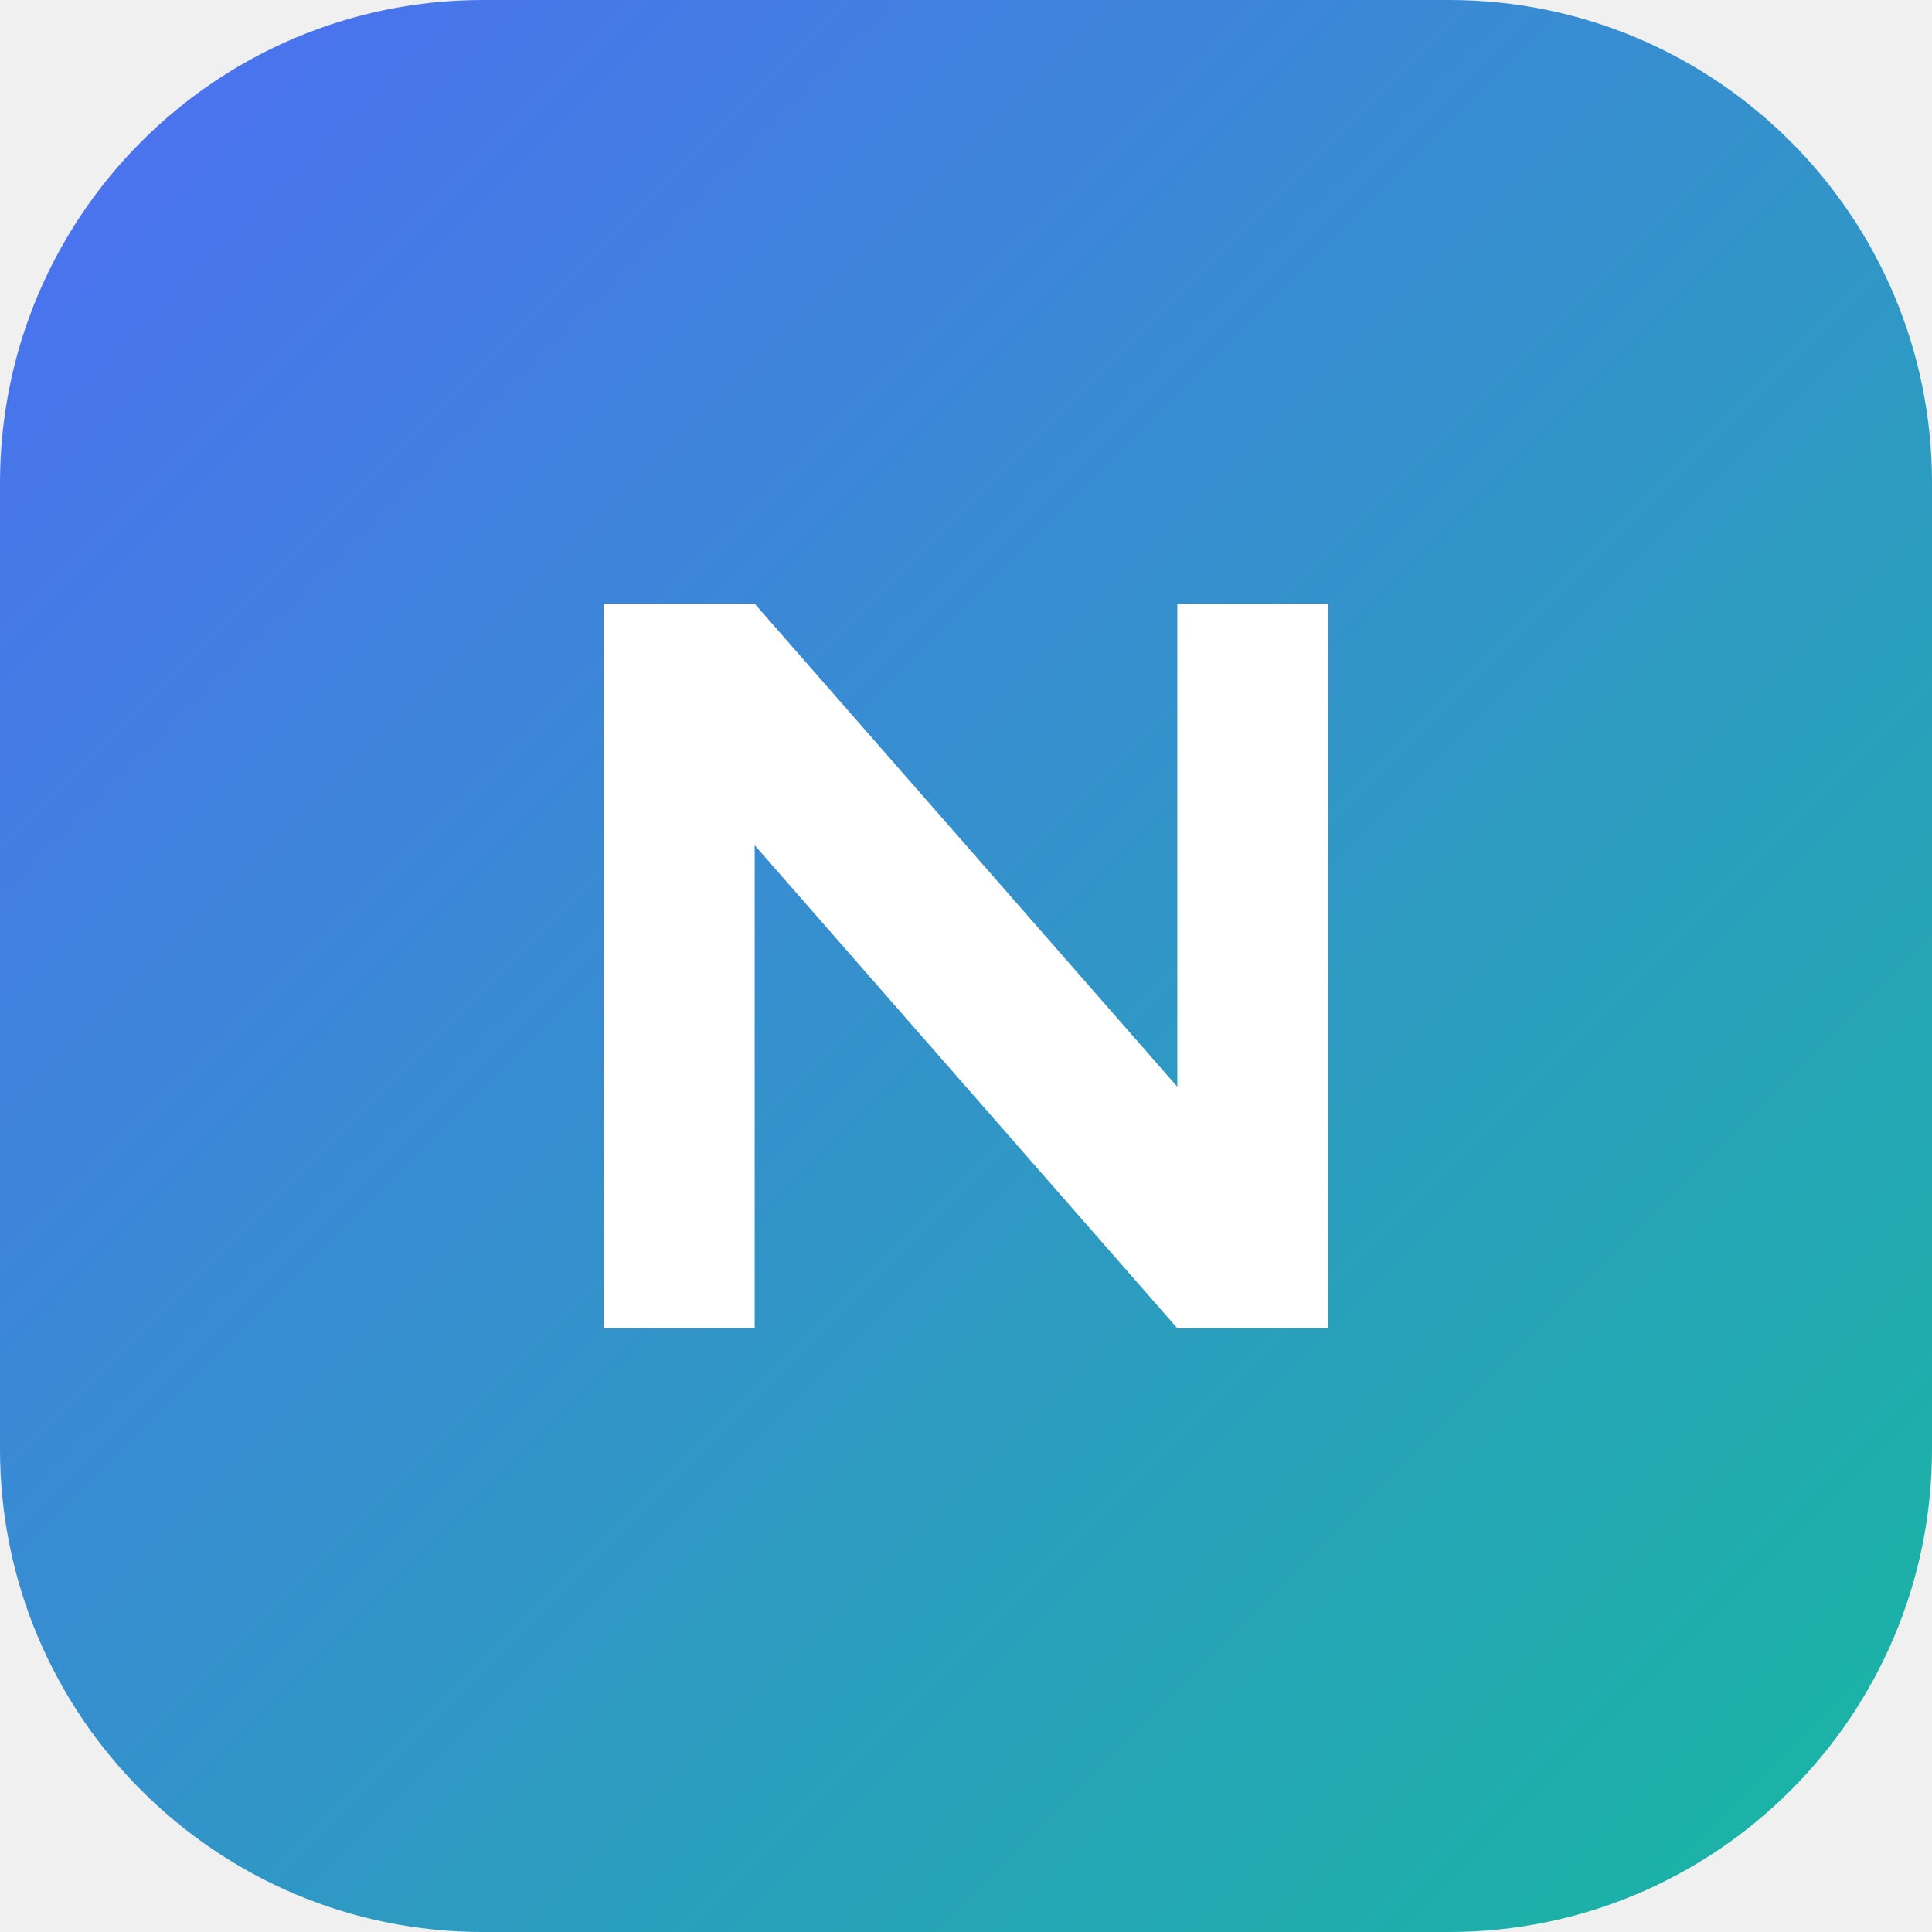
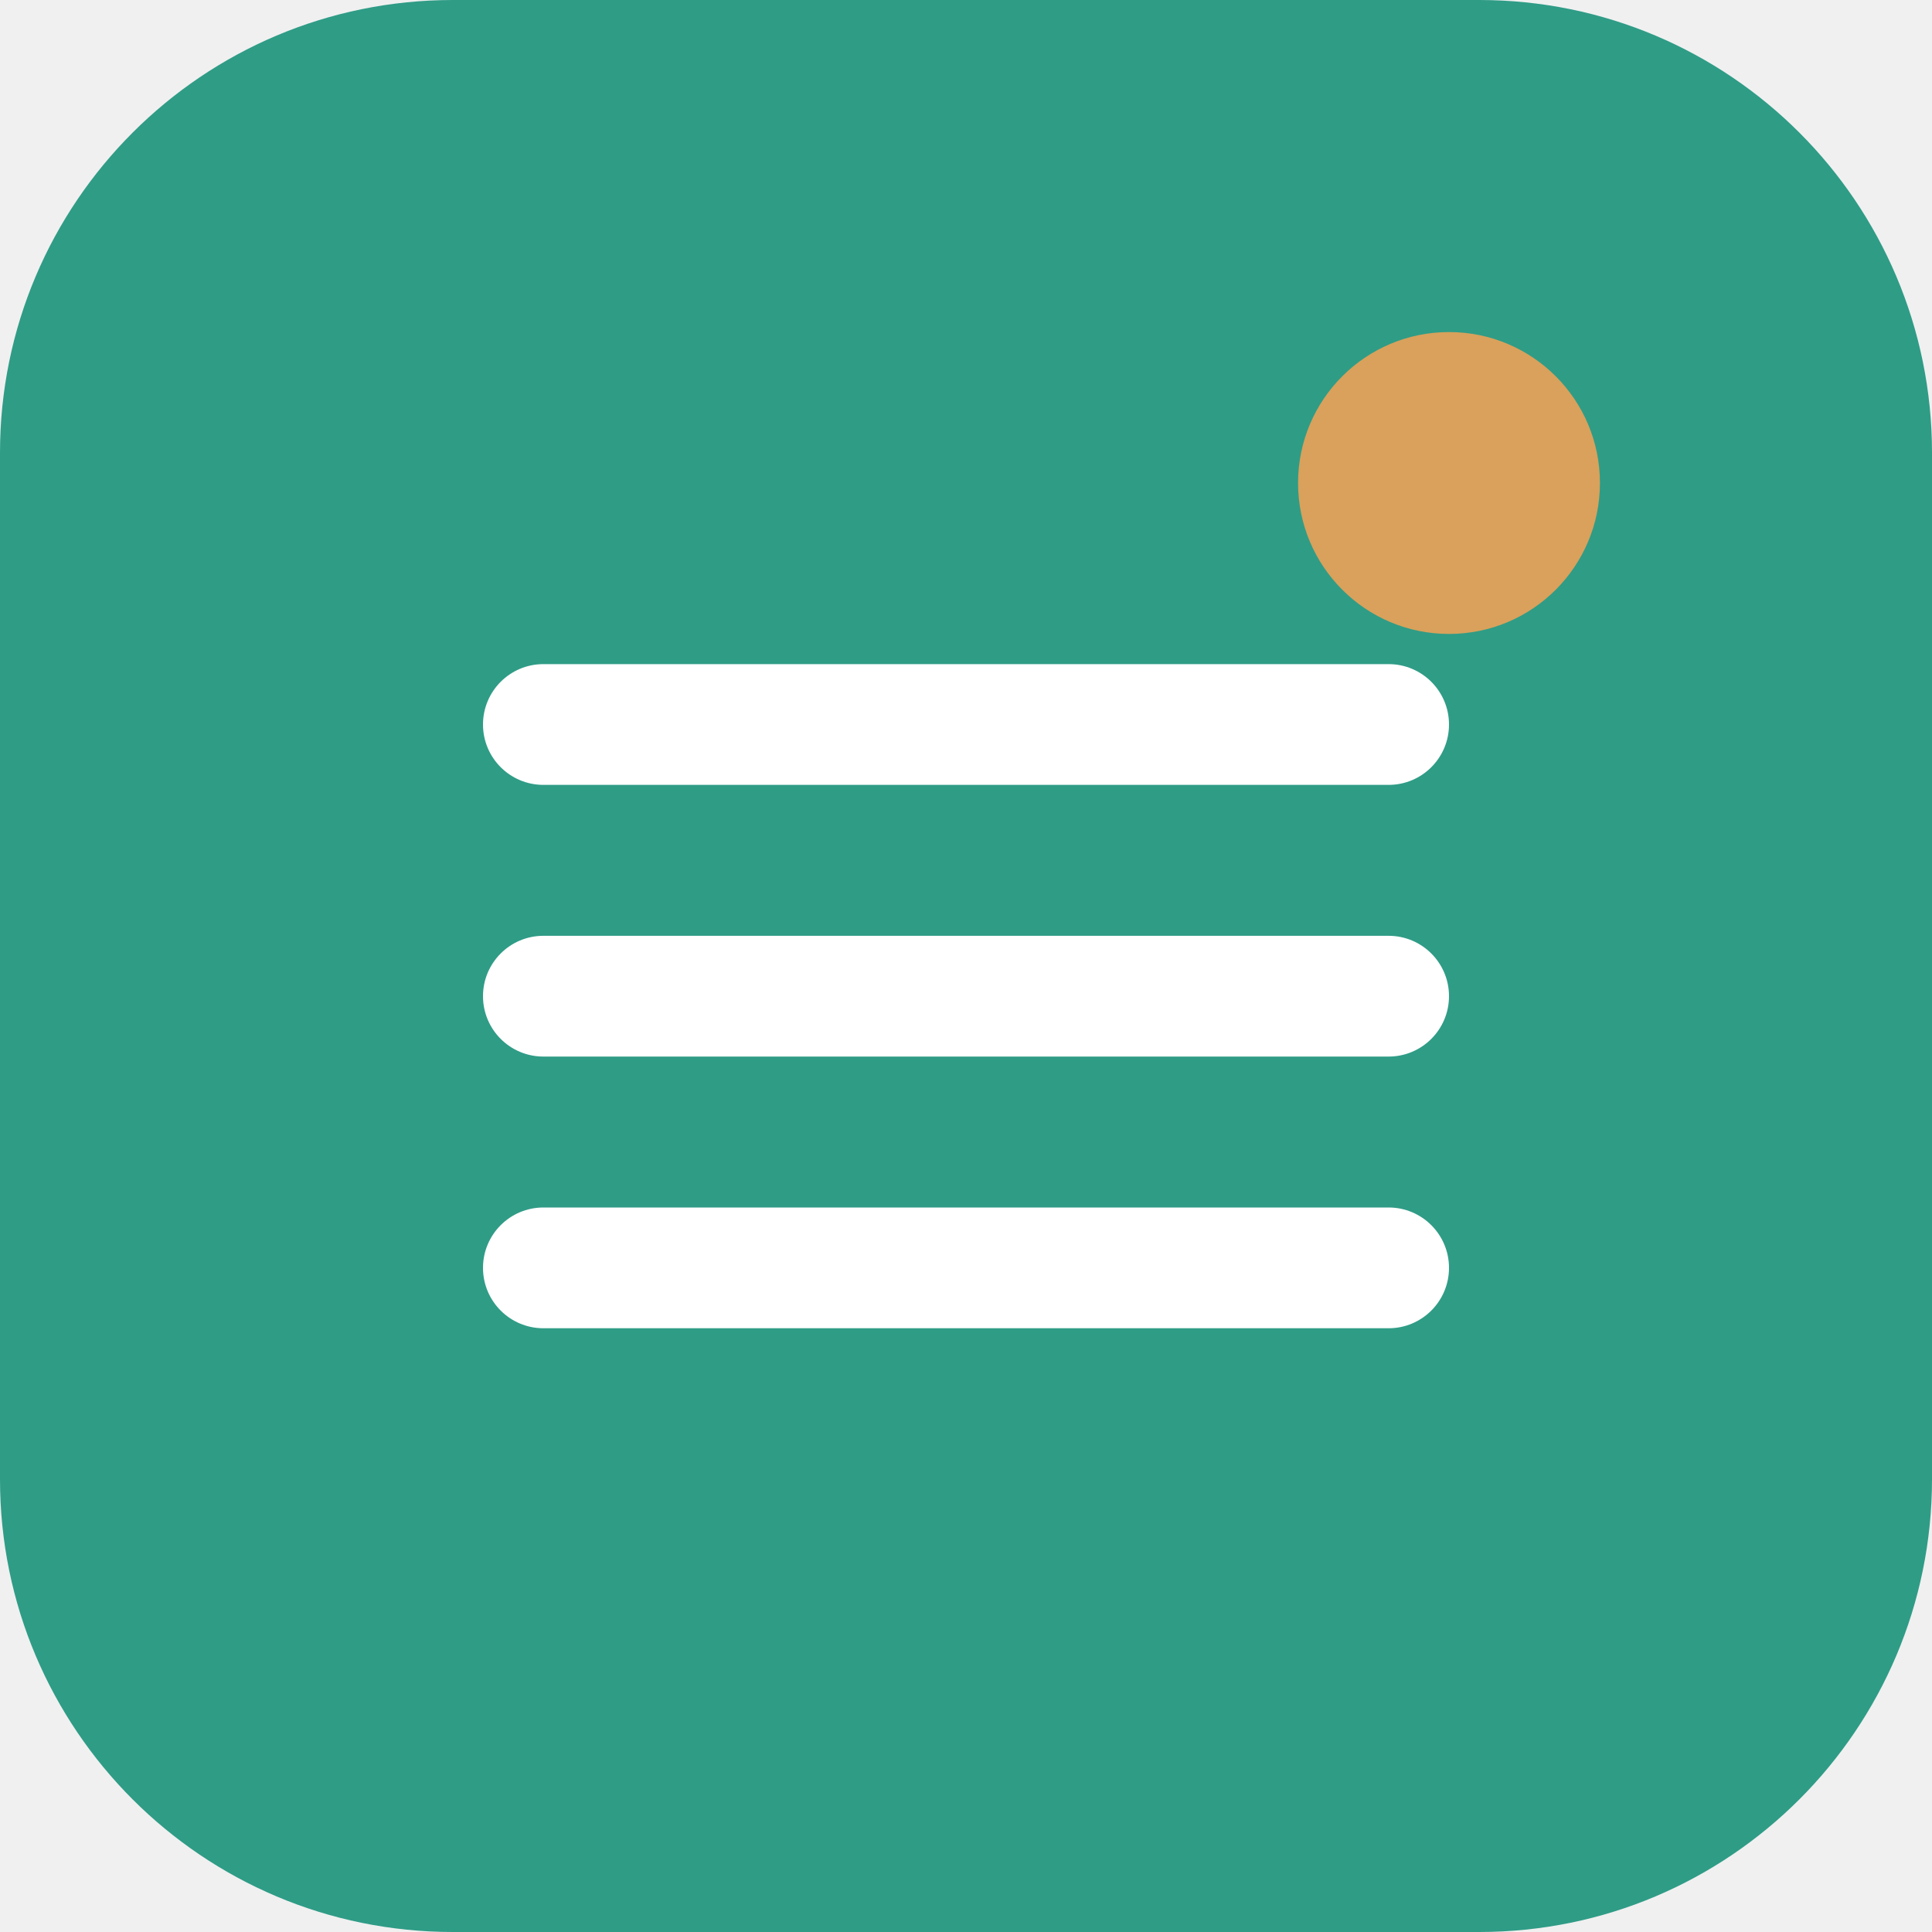
<svg xmlns="http://www.w3.org/2000/svg" viewBox="0 0 64 64">
-   <defs>
-     <linearGradient id="g" x1="0" y1="0" x2="1" y2="1">
-       <stop offset="0" stop-color="#4f6df5" />
-       <stop offset="1" stop-color="#17b8a0" />
-     </linearGradient>
-   </defs>
-   <rect width="64" height="64" rx="16" fill="url(#g)" />
-   <path d="M20 44V20h5l14 16V20h5v24h-5L25 28v16h-5z" fill="#ffffff" />
+   <rect width="64" height="64" rx="15" fill="#2f9c86" />
+   <g fill="#ffffff">
+     <rect x="16" y="22" width="32" height="4" rx="2" />
+     <rect x="16" y="31" width="32" height="4" rx="2" />
+     <rect x="16" y="40" width="32" height="4" rx="2" />
+   </g>
+   <circle cx="48" cy="16" r="5" fill="#d9a15b" />
</svg>
